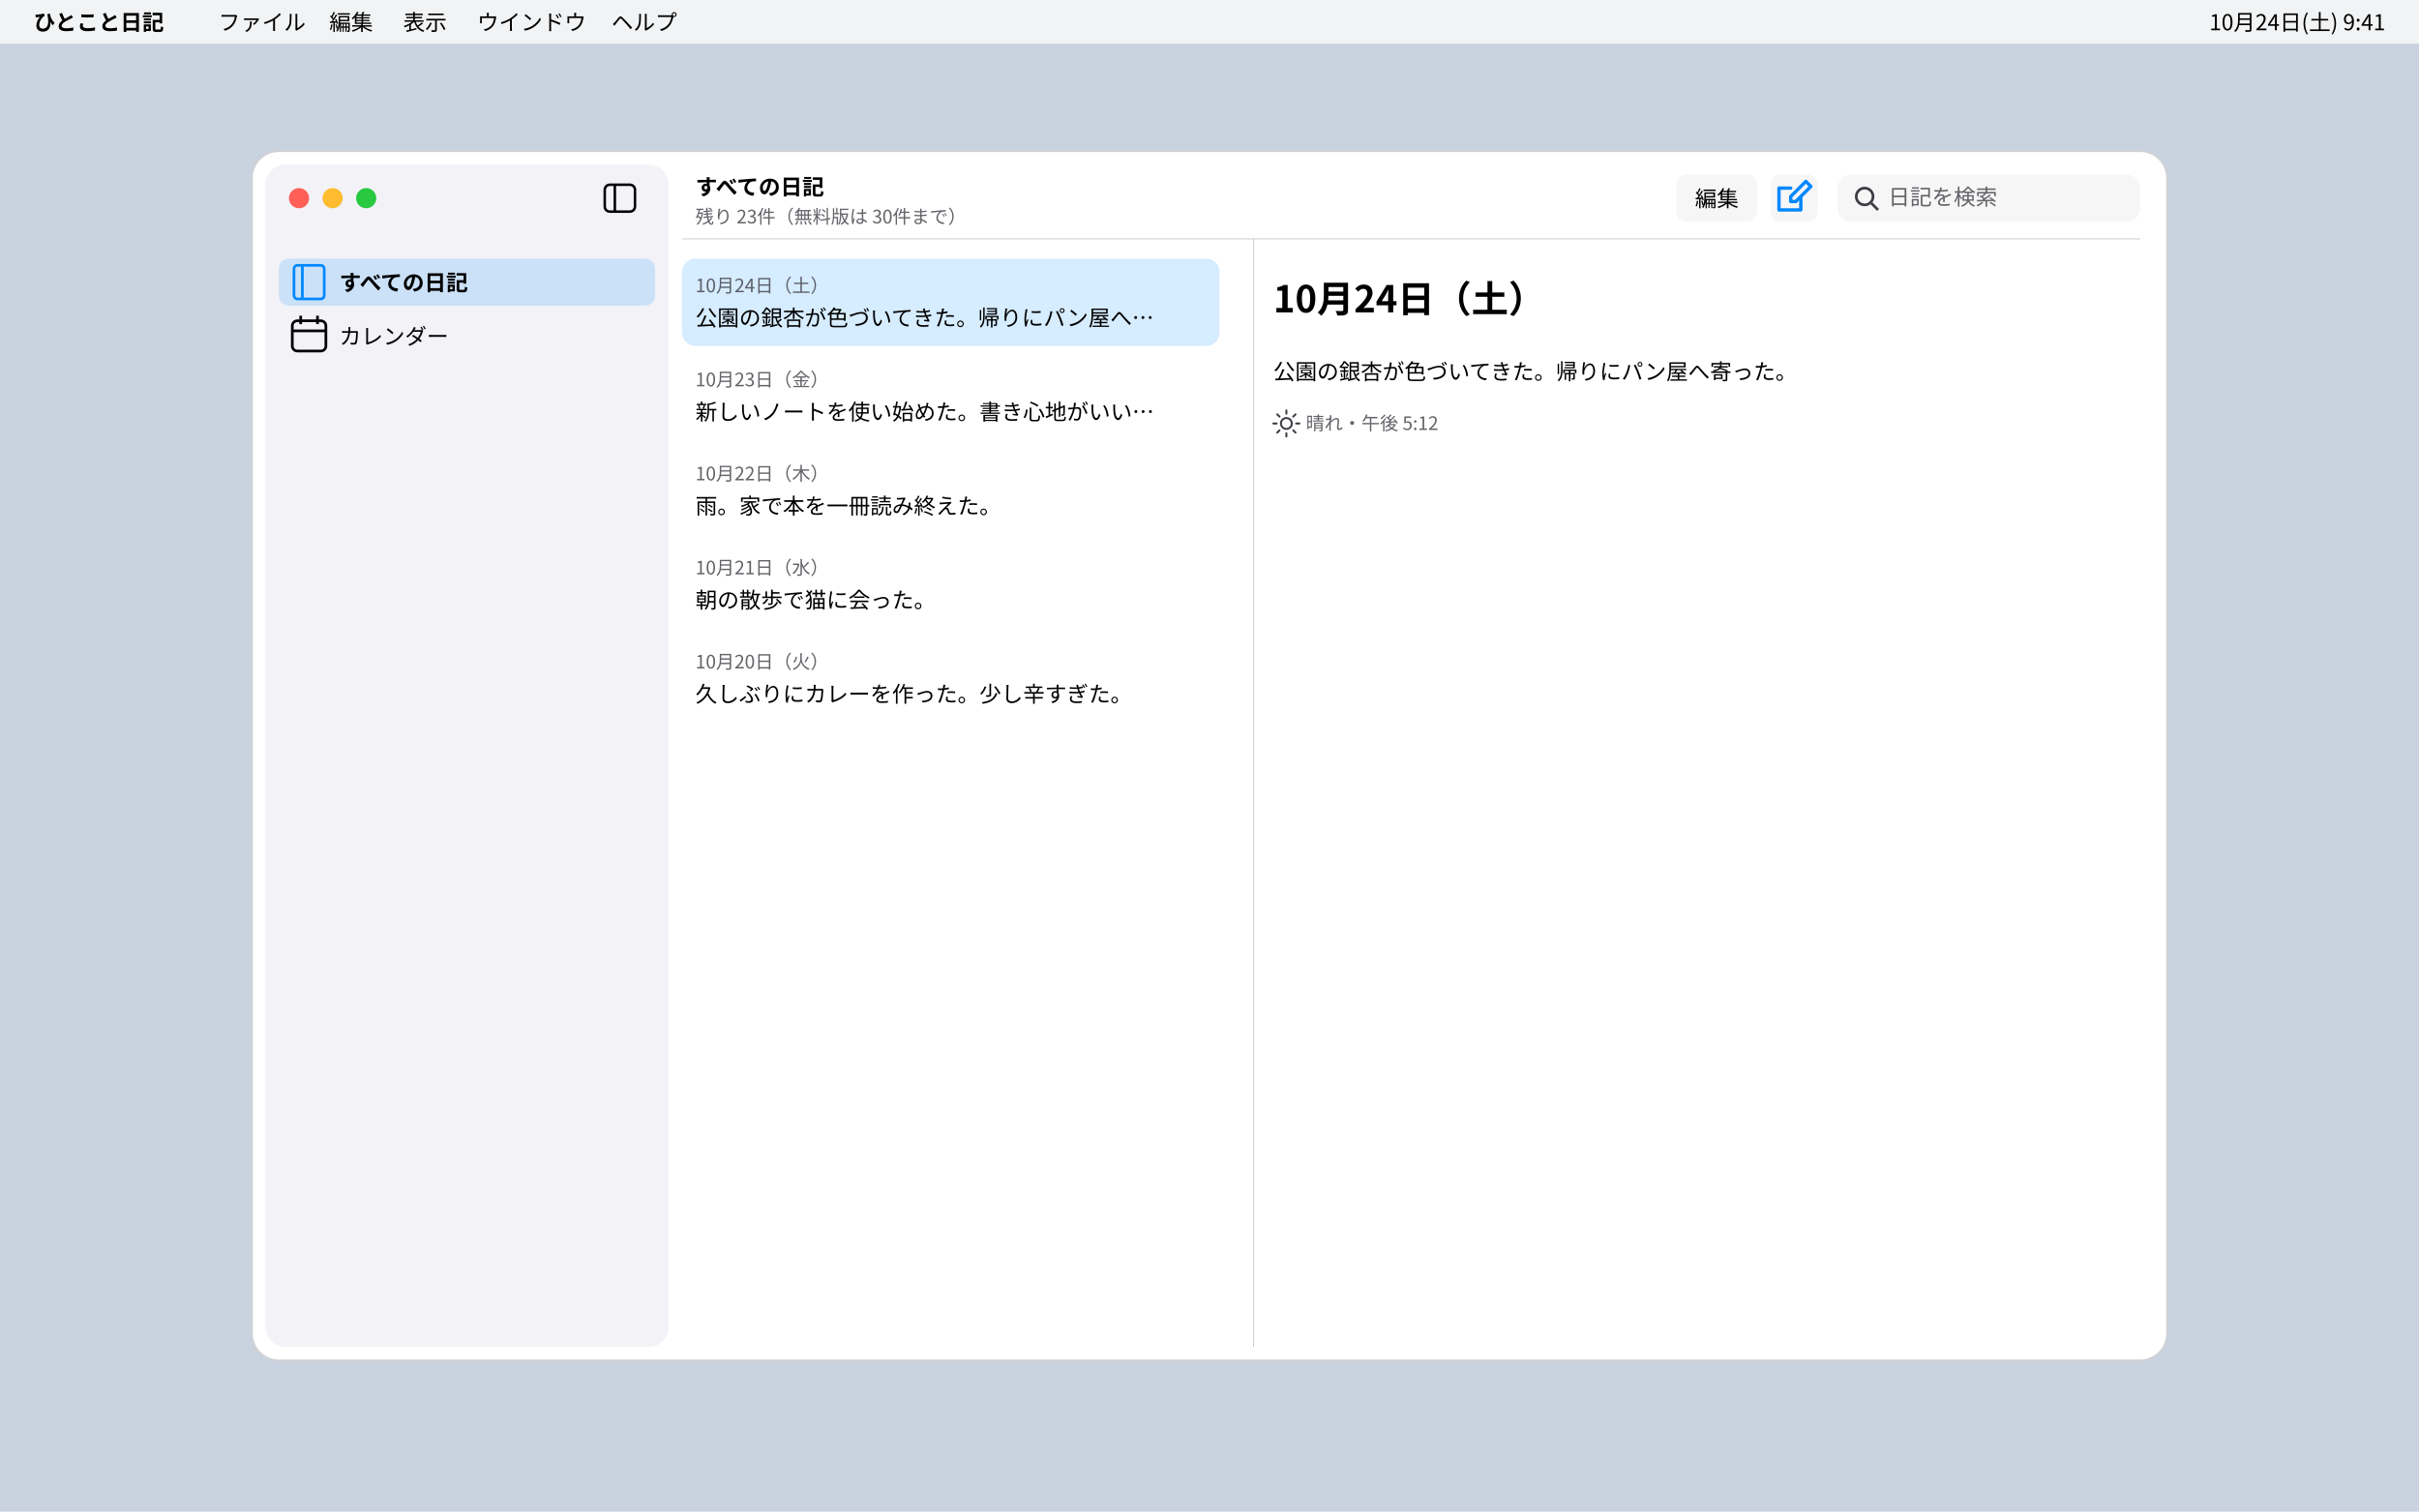
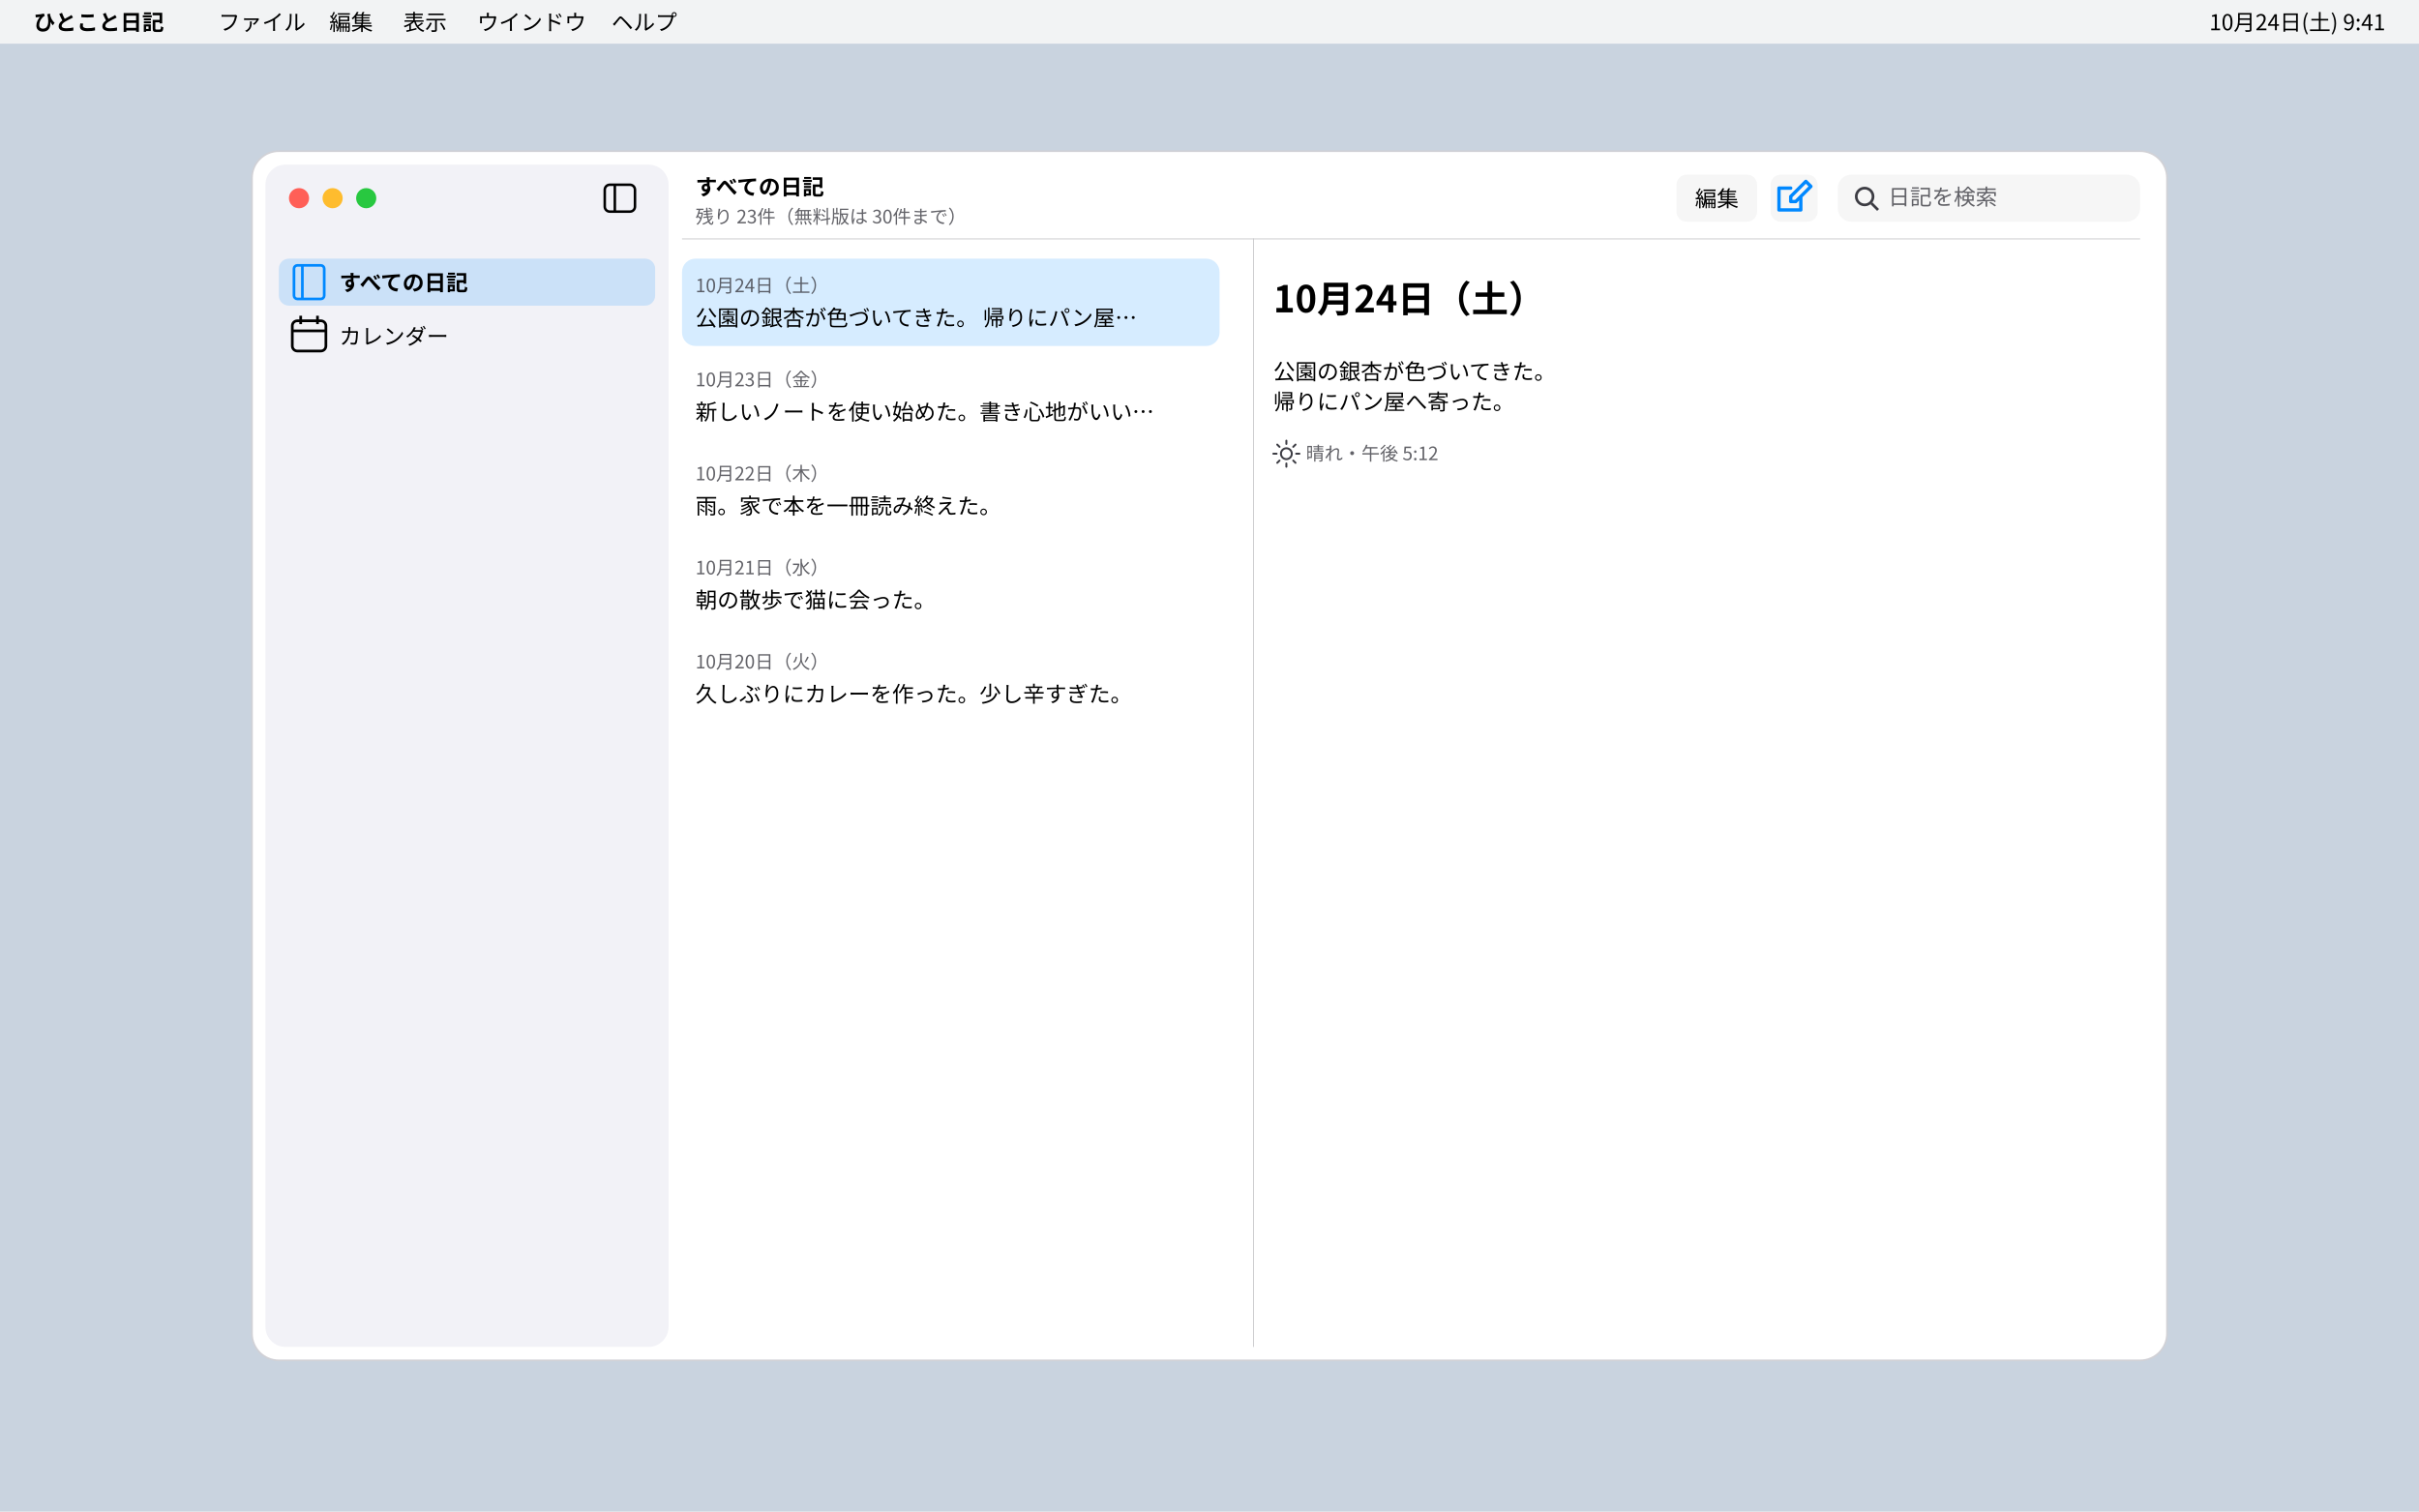
<svg xmlns="http://www.w3.org/2000/svg" width="1440" height="900" viewBox="0 0 1440 900" data-bg="#C9D3DF">
  <rect width="100%" height="100%" fill="#C9D3DF" />
  <rect x="0" y="0" width="1440" height="26" fill="#F6F6F6" fill-opacity="0.9" />
  <text x="20" y="18" font-family="-apple-system, 'SF Pro Text', 'Hiragino Sans', 'Noto Sans JP', 'Noto Sans CJK JP', sans-serif" font-size="13" font-weight="700" fill="#000000" text-anchor="start" data-bg="#F6F6F6">ひとこと日記</text>
  <text x="130" y="18" font-family="-apple-system, 'SF Pro Text', 'Hiragino Sans', 'Noto Sans JP', 'Noto Sans CJK JP', sans-serif" font-size="13" font-weight="400" fill="#000000" text-anchor="start" data-bg="#F6F6F6">ファイル</text>
  <text x="196" y="18" font-family="-apple-system, 'SF Pro Text', 'Hiragino Sans', 'Noto Sans JP', 'Noto Sans CJK JP', sans-serif" font-size="13" font-weight="400" fill="#000000" text-anchor="start" data-bg="#F6F6F6">編集</text>
  <text x="240" y="18" font-family="-apple-system, 'SF Pro Text', 'Hiragino Sans', 'Noto Sans JP', 'Noto Sans CJK JP', sans-serif" font-size="13" font-weight="400" fill="#000000" text-anchor="start" data-bg="#F6F6F6">表示</text>
  <text x="284" y="18" font-family="-apple-system, 'SF Pro Text', 'Hiragino Sans', 'Noto Sans JP', 'Noto Sans CJK JP', sans-serif" font-size="13" font-weight="400" fill="#000000" text-anchor="start" data-bg="#F6F6F6">ウインドウ</text>
  <text x="364" y="18" font-family="-apple-system, 'SF Pro Text', 'Hiragino Sans', 'Noto Sans JP', 'Noto Sans CJK JP', sans-serif" font-size="13" font-weight="400" fill="#000000" text-anchor="start" data-bg="#F6F6F6">ヘルプ</text>
  <text x="1420" y="18" font-family="-apple-system, 'SF Pro Text', 'Hiragino Sans', 'Noto Sans JP', 'Noto Sans CJK JP', sans-serif" font-size="13" font-weight="400" fill="#000000" text-anchor="end" data-bg="#F6F6F6">10月24日(土) 9:41</text>
  <rect x="150" y="90" width="1140" height="720" rx="16" fill="#FFFFFF" stroke="#D1D1D6" />
  <rect x="158" y="98" width="240" height="704" rx="12" fill="#F2F2F7" />
  <circle cx="178" cy="118" r="6" fill="#FF5F57" />
  <circle cx="198" cy="118" r="6" fill="#FEBC2E" />
  <circle cx="218" cy="118" r="6" fill="#28C840" />
  <g aria-label="サイドバー" fill="none" stroke="#000000" stroke-width="1.5">
    <rect x="360" y="110" width="18" height="16" rx="3" />
    <path d="M366 110v16" />
  </g>
  <rect x="166" y="154" width="224" height="28" rx="6" fill="#CBE1F8" />
  <g fill="none" stroke="#0088FF" stroke-width="1.6">
    <rect x="175" y="158" width="18" height="20" rx="2" />
    <path d="M180 158v20" />
  </g>
  <text x="202" y="173" font-family="-apple-system, 'SF Pro Text', 'Hiragino Sans', 'Noto Sans JP', 'Noto Sans CJK JP', sans-serif" font-size="13" font-weight="600" fill="#000000" text-anchor="start" data-bg="#CBE1F8">すべての日記</text>
  <g fill="none" stroke="#000000" stroke-width="1.6">
    <rect x="174" y="191" width="20" height="18" rx="3" />
    <path d="M174 197h20M179 188v5M189 188v5" />
  </g>
  <text x="202" y="205" font-family="-apple-system, 'SF Pro Text', 'Hiragino Sans', 'Noto Sans JP', 'Noto Sans CJK JP', sans-serif" font-size="13" font-weight="400" fill="#000000" text-anchor="start" data-bg="#F2F2F7">カレンダー</text>
  <text x="414" y="116" font-family="-apple-system, 'SF Pro Text', 'Hiragino Sans', 'Noto Sans JP', 'Noto Sans CJK JP', sans-serif" font-size="13" font-weight="700" fill="#000000" text-anchor="start" data-bg="#FFFFFF">すべての日記</text>
  <text x="414" y="133" font-family="-apple-system, 'SF Pro Text', 'Hiragino Sans', 'Noto Sans JP', 'Noto Sans CJK JP', sans-serif" font-size="11" font-weight="400" fill="#3C3C43" text-anchor="start" opacity="0.8" data-bg="#FFFFFF">残り 23件（無料版は 30件まで）</text>
  <rect x="1054" y="104" width="28" height="28" rx="6" fill="#F6F6F6" />
  <g transform="translate(1056,106) scale(1.0)" fill="none" stroke="#0088FF" stroke-width="2" stroke-linecap="round" stroke-linejoin="round">
    <path d="M3 6h7M3 6v13h13v-7" />
    <path d="M19 2l3 3-9 9h-3v-3z" />
  </g>
  <rect x="998" y="104" width="48" height="28" rx="6" fill="#F6F6F6" />
  <text x="1022" y="123" font-family="-apple-system, 'SF Pro Text', 'Hiragino Sans', 'Noto Sans JP', 'Noto Sans CJK JP', sans-serif" font-size="13" font-weight="400" fill="#000000" text-anchor="middle" data-bg="#F6F6F6">編集</text>
  <rect x="1094" y="104" width="180" height="28" rx="8" fill="#F6F6F6" />
  <g fill="none" stroke="#3C3C43" stroke-width="1.6">
    <circle cx="1110" cy="117" r="5" />
    <path d="M1114 121l4 4" />
  </g>
  <text x="1124" y="122" font-family="-apple-system, 'SF Pro Text', 'Hiragino Sans', 'Noto Sans JP', 'Noto Sans CJK JP', sans-serif" font-size="13" font-weight="400" fill="#3C3C43" text-anchor="start" opacity="0.8" data-bg="#F6F6F6">日記を検索</text>
  <rect x="406" y="142" width="868" height="0.5" fill="#C6C6C8" />
  <rect x="406" y="154" width="320" height="52" rx="8" fill="#D6ECFF" />
  <text x="414" y="174" font-family="-apple-system, 'SF Pro Text', 'Hiragino Sans', 'Noto Sans JP', 'Noto Sans CJK JP', sans-serif" font-size="11" font-weight="400" fill="#3C3C43" text-anchor="start" opacity="0.8" data-bg="#D6ECFF">10月24日（土）</text>
-   <text x="414" y="194" font-family="-apple-system, 'SF Pro Text', 'Hiragino Sans', 'Noto Sans JP', 'Noto Sans CJK JP', sans-serif" font-size="13" font-weight="400" fill="#000000" text-anchor="start" data-bg="#D6ECFF">公園の銀杏が色づいてきた。帰りにパン屋へ…</text>
+   <text x="414" y="194" font-family="-apple-system, 'SF Pro Text', 'Hiragino Sans', 'Noto Sans JP', 'Noto Sans CJK JP', sans-serif" font-size="13" font-weight="400" fill="#000000" text-anchor="start" data-bg="#D6ECFF">公園の銀杏が色づいてきた。 帰りにパン屋…</text>
  <text x="414" y="230" font-family="-apple-system, 'SF Pro Text', 'Hiragino Sans', 'Noto Sans JP', 'Noto Sans CJK JP', sans-serif" font-size="11" font-weight="400" fill="#3C3C43" text-anchor="start" opacity="0.8" data-bg="#FFFFFF">10月23日（金）</text>
  <text x="414" y="250" font-family="-apple-system, 'SF Pro Text', 'Hiragino Sans', 'Noto Sans JP', 'Noto Sans CJK JP', sans-serif" font-size="13" font-weight="400" fill="#000000" text-anchor="start" data-bg="#FFFFFF">新しいノートを使い始めた。書き心地がいい…</text>
  <text x="414" y="286" font-family="-apple-system, 'SF Pro Text', 'Hiragino Sans', 'Noto Sans JP', 'Noto Sans CJK JP', sans-serif" font-size="11" font-weight="400" fill="#3C3C43" text-anchor="start" opacity="0.8" data-bg="#FFFFFF">10月22日（木）</text>
  <text x="414" y="306" font-family="-apple-system, 'SF Pro Text', 'Hiragino Sans', 'Noto Sans JP', 'Noto Sans CJK JP', sans-serif" font-size="13" font-weight="400" fill="#000000" text-anchor="start" data-bg="#FFFFFF">雨。家で本を一冊読み終えた。</text>
  <text x="414" y="342" font-family="-apple-system, 'SF Pro Text', 'Hiragino Sans', 'Noto Sans JP', 'Noto Sans CJK JP', sans-serif" font-size="11" font-weight="400" fill="#3C3C43" text-anchor="start" opacity="0.8" data-bg="#FFFFFF">10月21日（水）</text>
  <text x="414" y="362" font-family="-apple-system, 'SF Pro Text', 'Hiragino Sans', 'Noto Sans JP', 'Noto Sans CJK JP', sans-serif" font-size="13" font-weight="400" fill="#000000" text-anchor="start" data-bg="#FFFFFF">朝の散歩で猫に会った。</text>
  <text x="414" y="398" font-family="-apple-system, 'SF Pro Text', 'Hiragino Sans', 'Noto Sans JP', 'Noto Sans CJK JP', sans-serif" font-size="11" font-weight="400" fill="#3C3C43" text-anchor="start" opacity="0.8" data-bg="#FFFFFF">10月20日（火）</text>
  <text x="414" y="418" font-family="-apple-system, 'SF Pro Text', 'Hiragino Sans', 'Noto Sans JP', 'Noto Sans CJK JP', sans-serif" font-size="13" font-weight="400" fill="#000000" text-anchor="start" data-bg="#FFFFFF">久しぶりにカレーを作った。少し辛すぎた。</text>
  <rect x="746" y="142" width="0.5" height="660" fill="#C6C6C8" />
  <text x="758" y="186" font-family="-apple-system, 'SF Pro Text', 'Hiragino Sans', 'Noto Sans JP', 'Noto Sans CJK JP', sans-serif" font-size="22" font-weight="700" fill="#000000" text-anchor="start" data-bg="#FFFFFF">10月24日（土）</text>
-   <text x="758" y="226" font-family="-apple-system, 'SF Pro Text', 'Hiragino Sans', 'Noto Sans JP', 'Noto Sans CJK JP', sans-serif" font-size="13" font-weight="400" fill="#000000" text-anchor="start" data-bg="#FFFFFF">公園の銀杏が色づいてきた。帰りにパン屋へ寄った。</text>
-   <g transform="translate(765.7647 252.15) scale(0.6470588)">
+   <text x="758" y="226" font-family="-apple-system, 'SF Pro Text', 'Hiragino Sans', 'Noto Sans JP', 'Noto Sans CJK JP', sans-serif" font-size="13" font-weight="400" fill="#000000" text-anchor="start" data-bg="#FFFFFF">公園の銀杏が色づいてきた。</text>
+   <text x="758" y="244" font-family="-apple-system, 'SF Pro Text', 'Hiragino Sans', 'Noto Sans JP', 'Noto Sans CJK JP', sans-serif" font-size="13" font-weight="400" fill="#000000" text-anchor="start" data-bg="#FFFFFF">帰りにパン屋へ寄った。</text>
+   <g transform="translate(765.7647 270.15) scale(0.6470588)">
    <g stroke="#3C3C43" stroke-width="1.8" fill="none" stroke-linecap="round">
      <circle cx="0" cy="0" r="5" fill="none" />
      <path d="M9.0 0.0l3.0 0.0" />
      <path d="M-9.0 0.0l-3.0 0.0" />
      <path d="M0.0 9.0l0.0 3.0" />
      <path d="M0.0 -9.0l0.0 -3.0" />
      <path d="M6.3 6.3l2.1 2.1" />
      <path d="M-6.3 6.3l-2.1 2.1" />
      <path d="M6.3 -6.3l2.1 -2.1" />
      <path d="M-6.3 -6.3l-2.1 -2.1" />
    </g>
  </g>
-   <text x="777.412" y="256" font-family="-apple-system, 'SF Pro Text', 'Hiragino Sans', 'Noto Sans JP', 'Noto Sans CJK JP', sans-serif" font-size="11" font-weight="400" fill="#3C3C43" text-anchor="start" opacity="0.8" data-bg="#FFFFFF">晴れ・午後 5:12</text>
+   <text x="777.412" y="274" font-family="-apple-system, 'SF Pro Text', 'Hiragino Sans', 'Noto Sans JP', 'Noto Sans CJK JP', sans-serif" font-size="11" font-weight="400" fill="#3C3C43" text-anchor="start" opacity="0.8" data-bg="#FFFFFF">晴れ・午後 5:12</text>
</svg>
